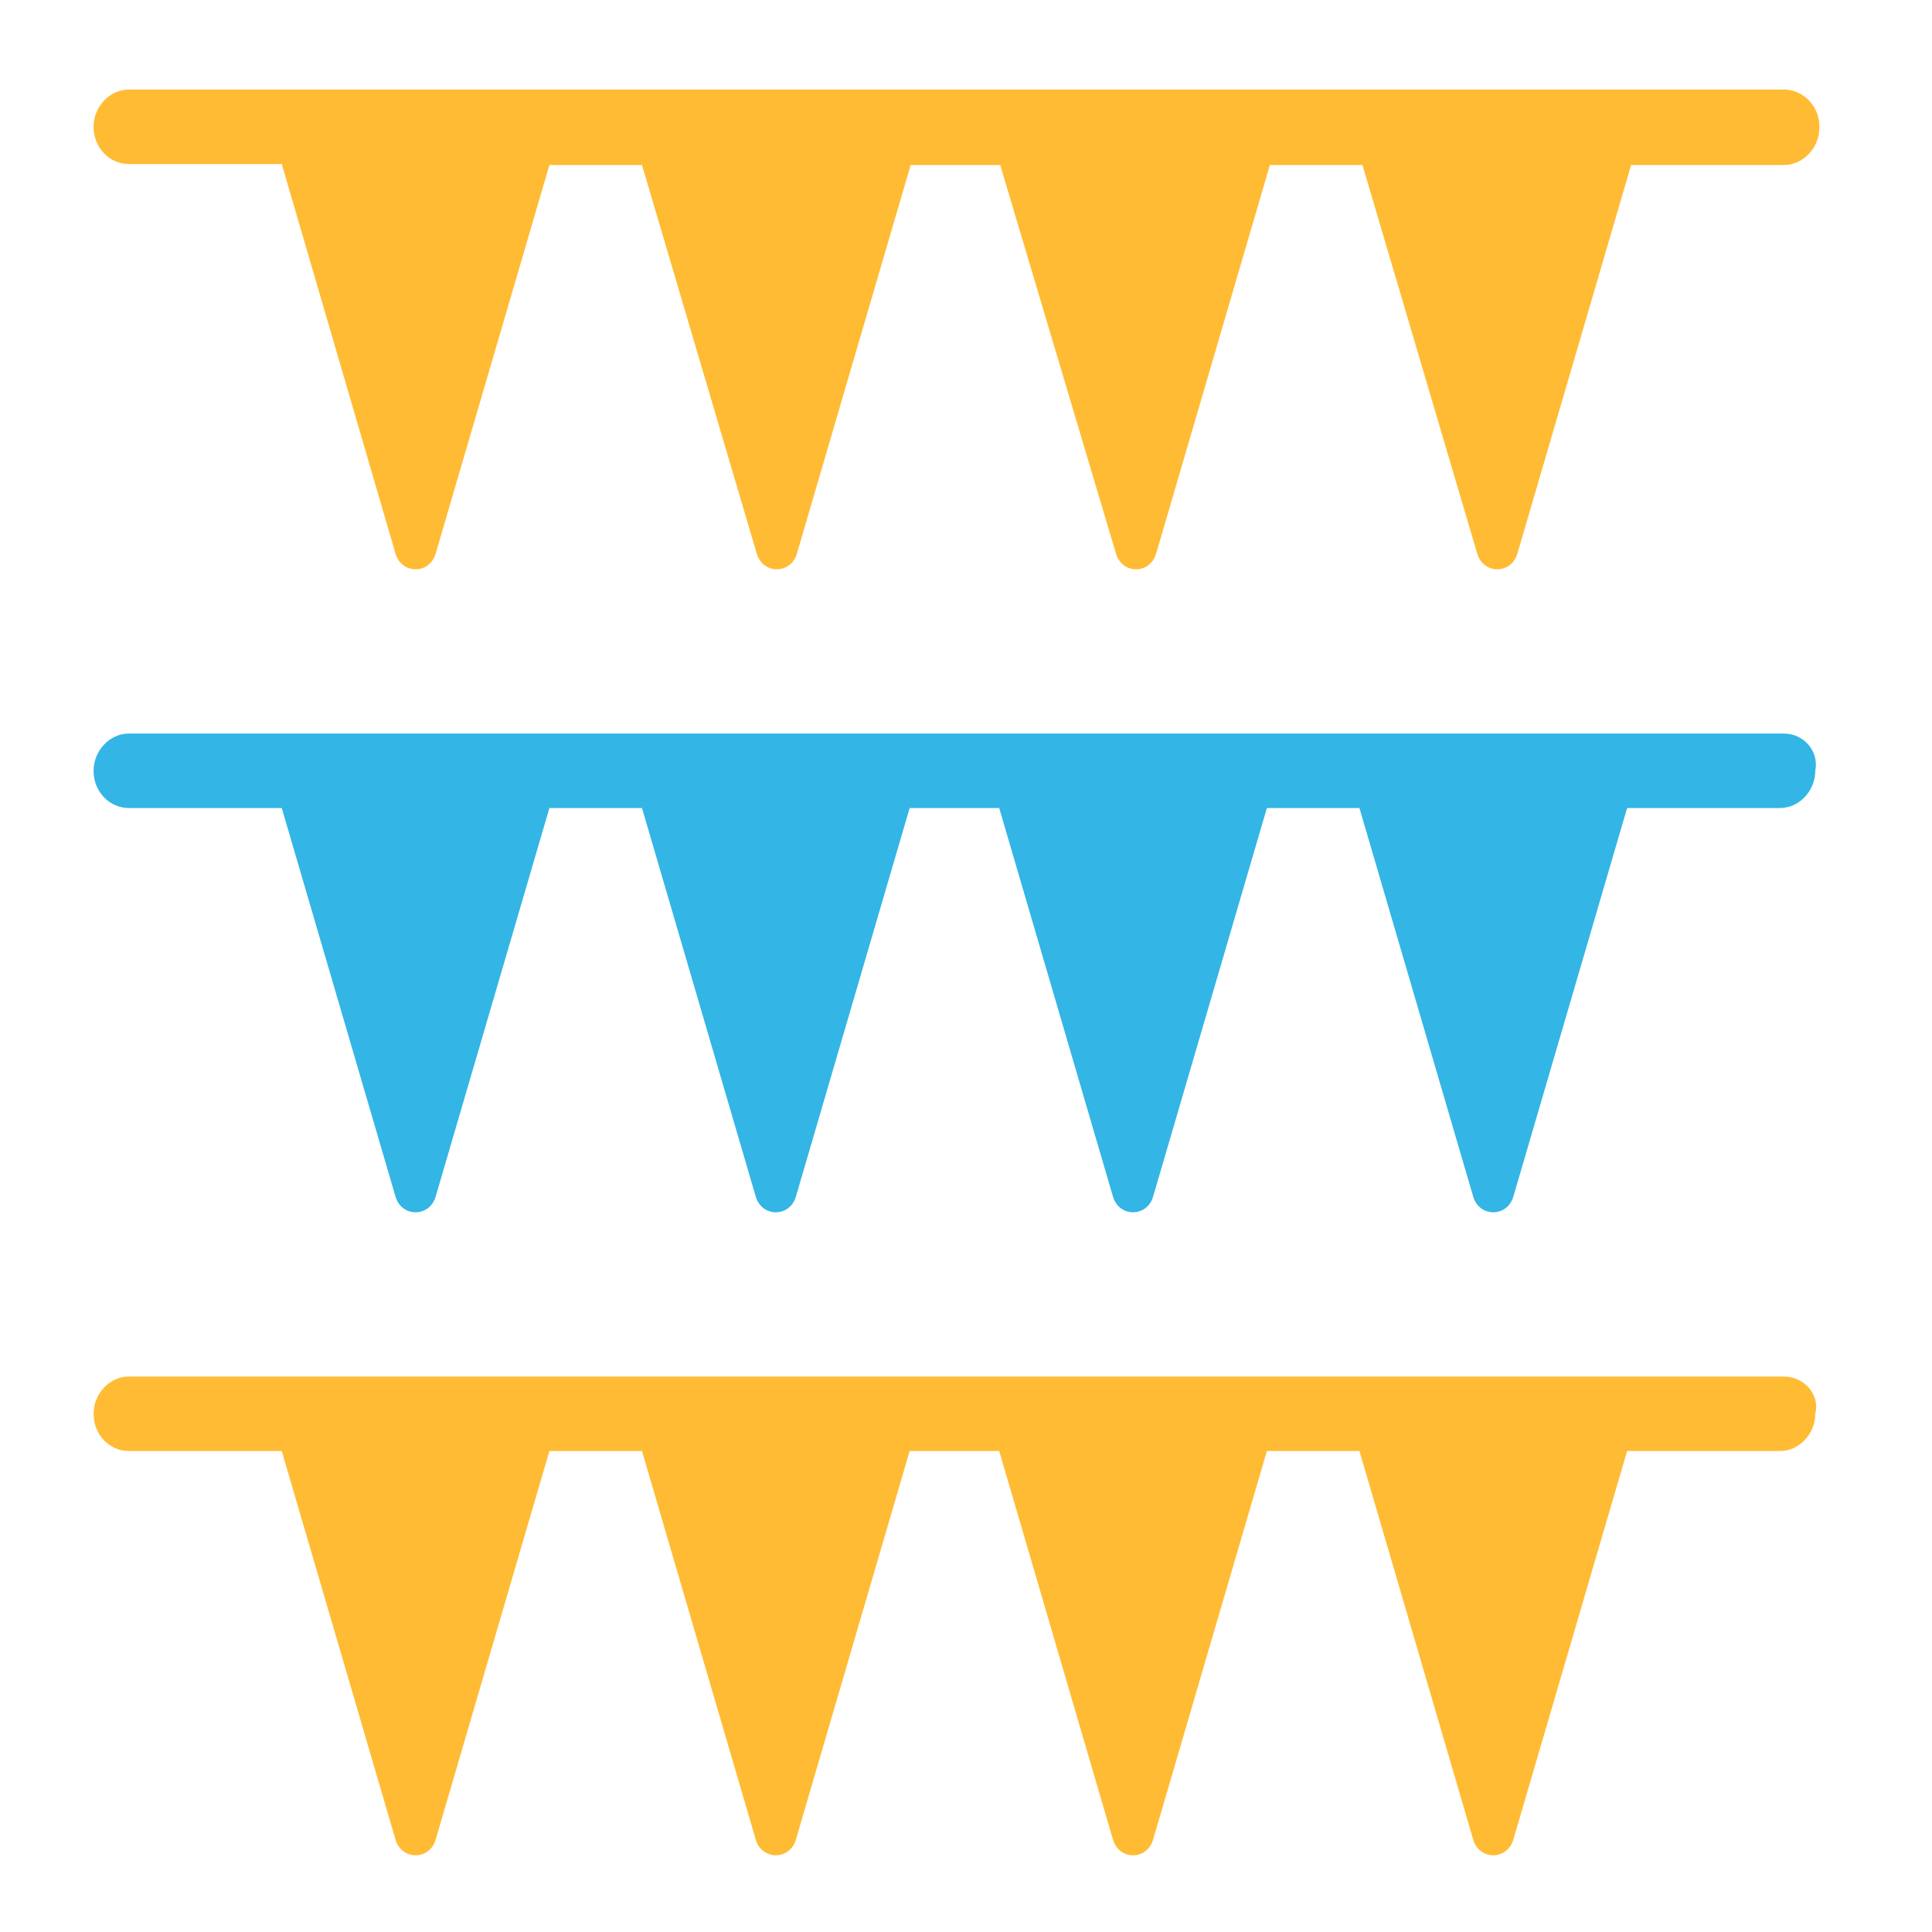
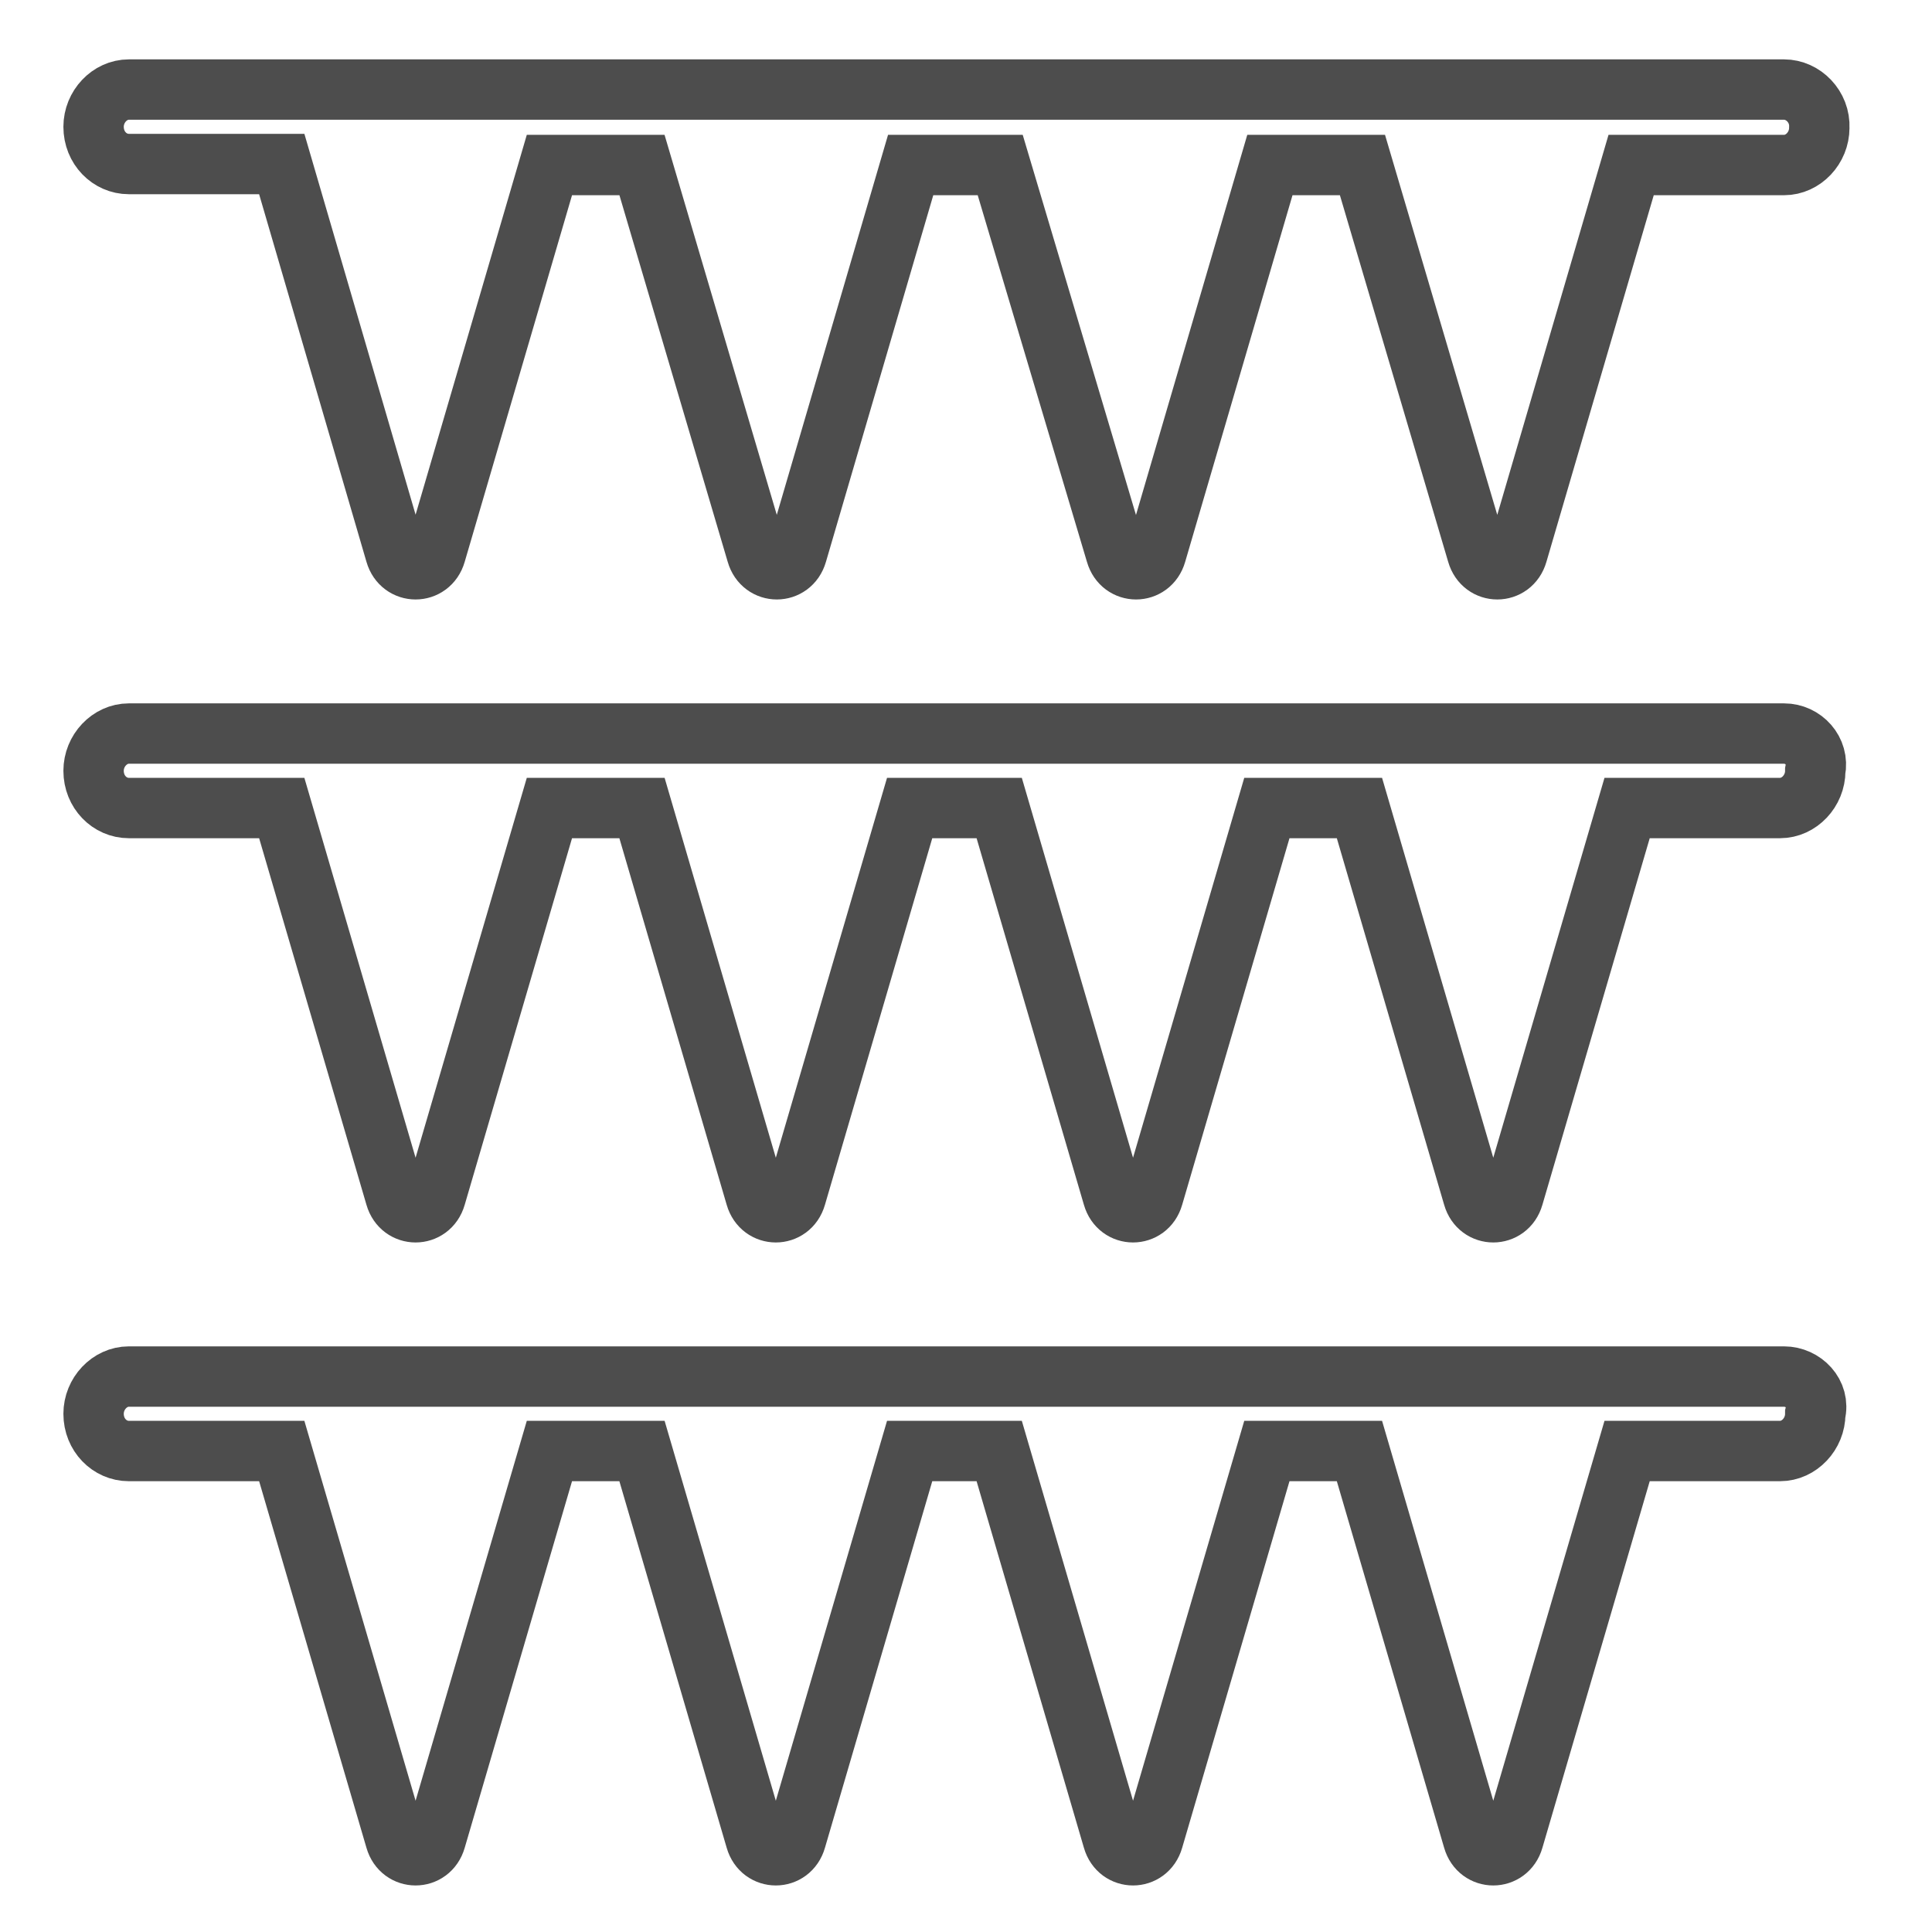
<svg xmlns="http://www.w3.org/2000/svg" version="1.1" id="Layer_1" x="0px" y="0px" viewBox="0 0 192 192" enable-background="new 0 0 192 192" xml:space="preserve">
-   <path fill="#FFBB33" d="M177.3,8.9H12.8c-1.9,0-3.5,1.7-3.5,3.7c0,2.1,1.6,3.7,3.5,3.7H28L39.3,55c0.6,2.1,3.4,2.1,4,0l11.3-38.6  h9.2L75.2,55c0.6,2.1,3.4,2.1,4,0l11.3-38.6h8.9L110.9,55c0.6,2.1,3.4,2.1,4,0l11.3-38.6h9.2L146.8,55c0.6,2.1,3.4,2.1,4,0  l11.3-38.6h15.2c1.9,0,3.5-1.7,3.5-3.7C180.9,10.6,179.2,8.9,177.3,8.9z" />
-   <path fill="#33B5E5" d="M177.3,72.9H12.8c-1.9,0-3.5,1.7-3.5,3.7c0,2.1,1.6,3.7,3.5,3.7H28l11.3,38.6c0.6,2.1,3.4,2.1,4,0l11.3-38.6  h9.2l11.3,38.6c0.6,2.1,3.4,2.1,4,0l11.3-38.6h8.9l11.3,38.6c0.6,2.1,3.4,2.1,4,0l11.3-38.6h9.2l11.3,38.6c0.6,2.1,3.4,2.1,4,0  l11.3-38.6h15.2c1.9,0,3.5-1.7,3.5-3.7C180.8,74.6,179.2,72.9,177.3,72.9z" />
-   <path fill="#FFBB33" d="M177.3,136.8H12.8c-1.9,0-3.5,1.7-3.5,3.7c0,2.1,1.6,3.7,3.5,3.7H28l11.3,38.6c0.6,2.1,3.4,2.1,4,0  l11.3-38.6h9.2l11.3,38.6c0.6,2.1,3.4,2.1,4,0l11.3-38.6h8.9l11.3,38.6c0.6,2.1,3.4,2.1,4,0l11.3-38.6h9.2l11.3,38.6  c0.6,2.1,3.4,2.1,4,0l11.3-38.6h15.2c1.9,0,3.5-1.7,3.5-3.7C180.9,138.5,179.2,136.8,177.3,136.8z" />
+   <path fill="none" stroke="#4D4D4D" stroke-width="6" stroke-miterlimit="10" d="M177.3,8.9H12.8c-1.9,0-3.5,1.7-3.5,3.7  c0,2.1,1.6,3.7,3.5,3.7H28L39.3,55c0.6,2.1,3.4,2.1,4,0l11.3-38.6h9.2L75.2,55c0.6,2.1,3.4,2.1,4,0l11.3-38.6h8.9L110.9,55  c0.6,2.1,3.4,2.1,4,0l11.3-38.6h9.2L146.8,55c0.6,2.1,3.4,2.1,4,0l11.3-38.6h15.2c1.9,0,3.5-1.7,3.5-3.7  C180.9,10.6,179.2,8.9,177.3,8.9z" />
+   <path fill="none" stroke="#4D4D4D" stroke-width="6" stroke-miterlimit="10" d="M177.3,72.9H12.8c-1.9,0-3.5,1.7-3.5,3.7  c0,2.1,1.6,3.7,3.5,3.7H28l11.3,38.6c0.6,2.1,3.4,2.1,4,0l11.3-38.6h9.2l11.3,38.6c0.6,2.1,3.4,2.1,4,0l11.3-38.6h8.9l11.3,38.6  c0.6,2.1,3.4,2.1,4,0l11.3-38.6h9.2l11.3,38.6c0.6,2.1,3.4,2.1,4,0l11.3-38.6h15.2c1.9,0,3.5-1.7,3.5-3.7  C180.8,74.6,179.2,72.9,177.3,72.9z" />
+   <path fill="none" stroke="#4D4D4D" stroke-width="6" stroke-miterlimit="10" d="M177.3,136.8H12.8c-1.9,0-3.5,1.7-3.5,3.7  c0,2.1,1.6,3.7,3.5,3.7H28l11.3,38.6c0.6,2.1,3.4,2.1,4,0l11.3-38.6h9.2l11.3,38.6c0.6,2.1,3.4,2.1,4,0l11.3-38.6h8.9l11.3,38.6  c0.6,2.1,3.4,2.1,4,0l11.3-38.6h9.2l11.3,38.6c0.6,2.1,3.4,2.1,4,0l11.3-38.6h15.2c1.9,0,3.5-1.7,3.5-3.7  C180.9,138.5,179.2,136.8,177.3,136.8z" />
</svg>
